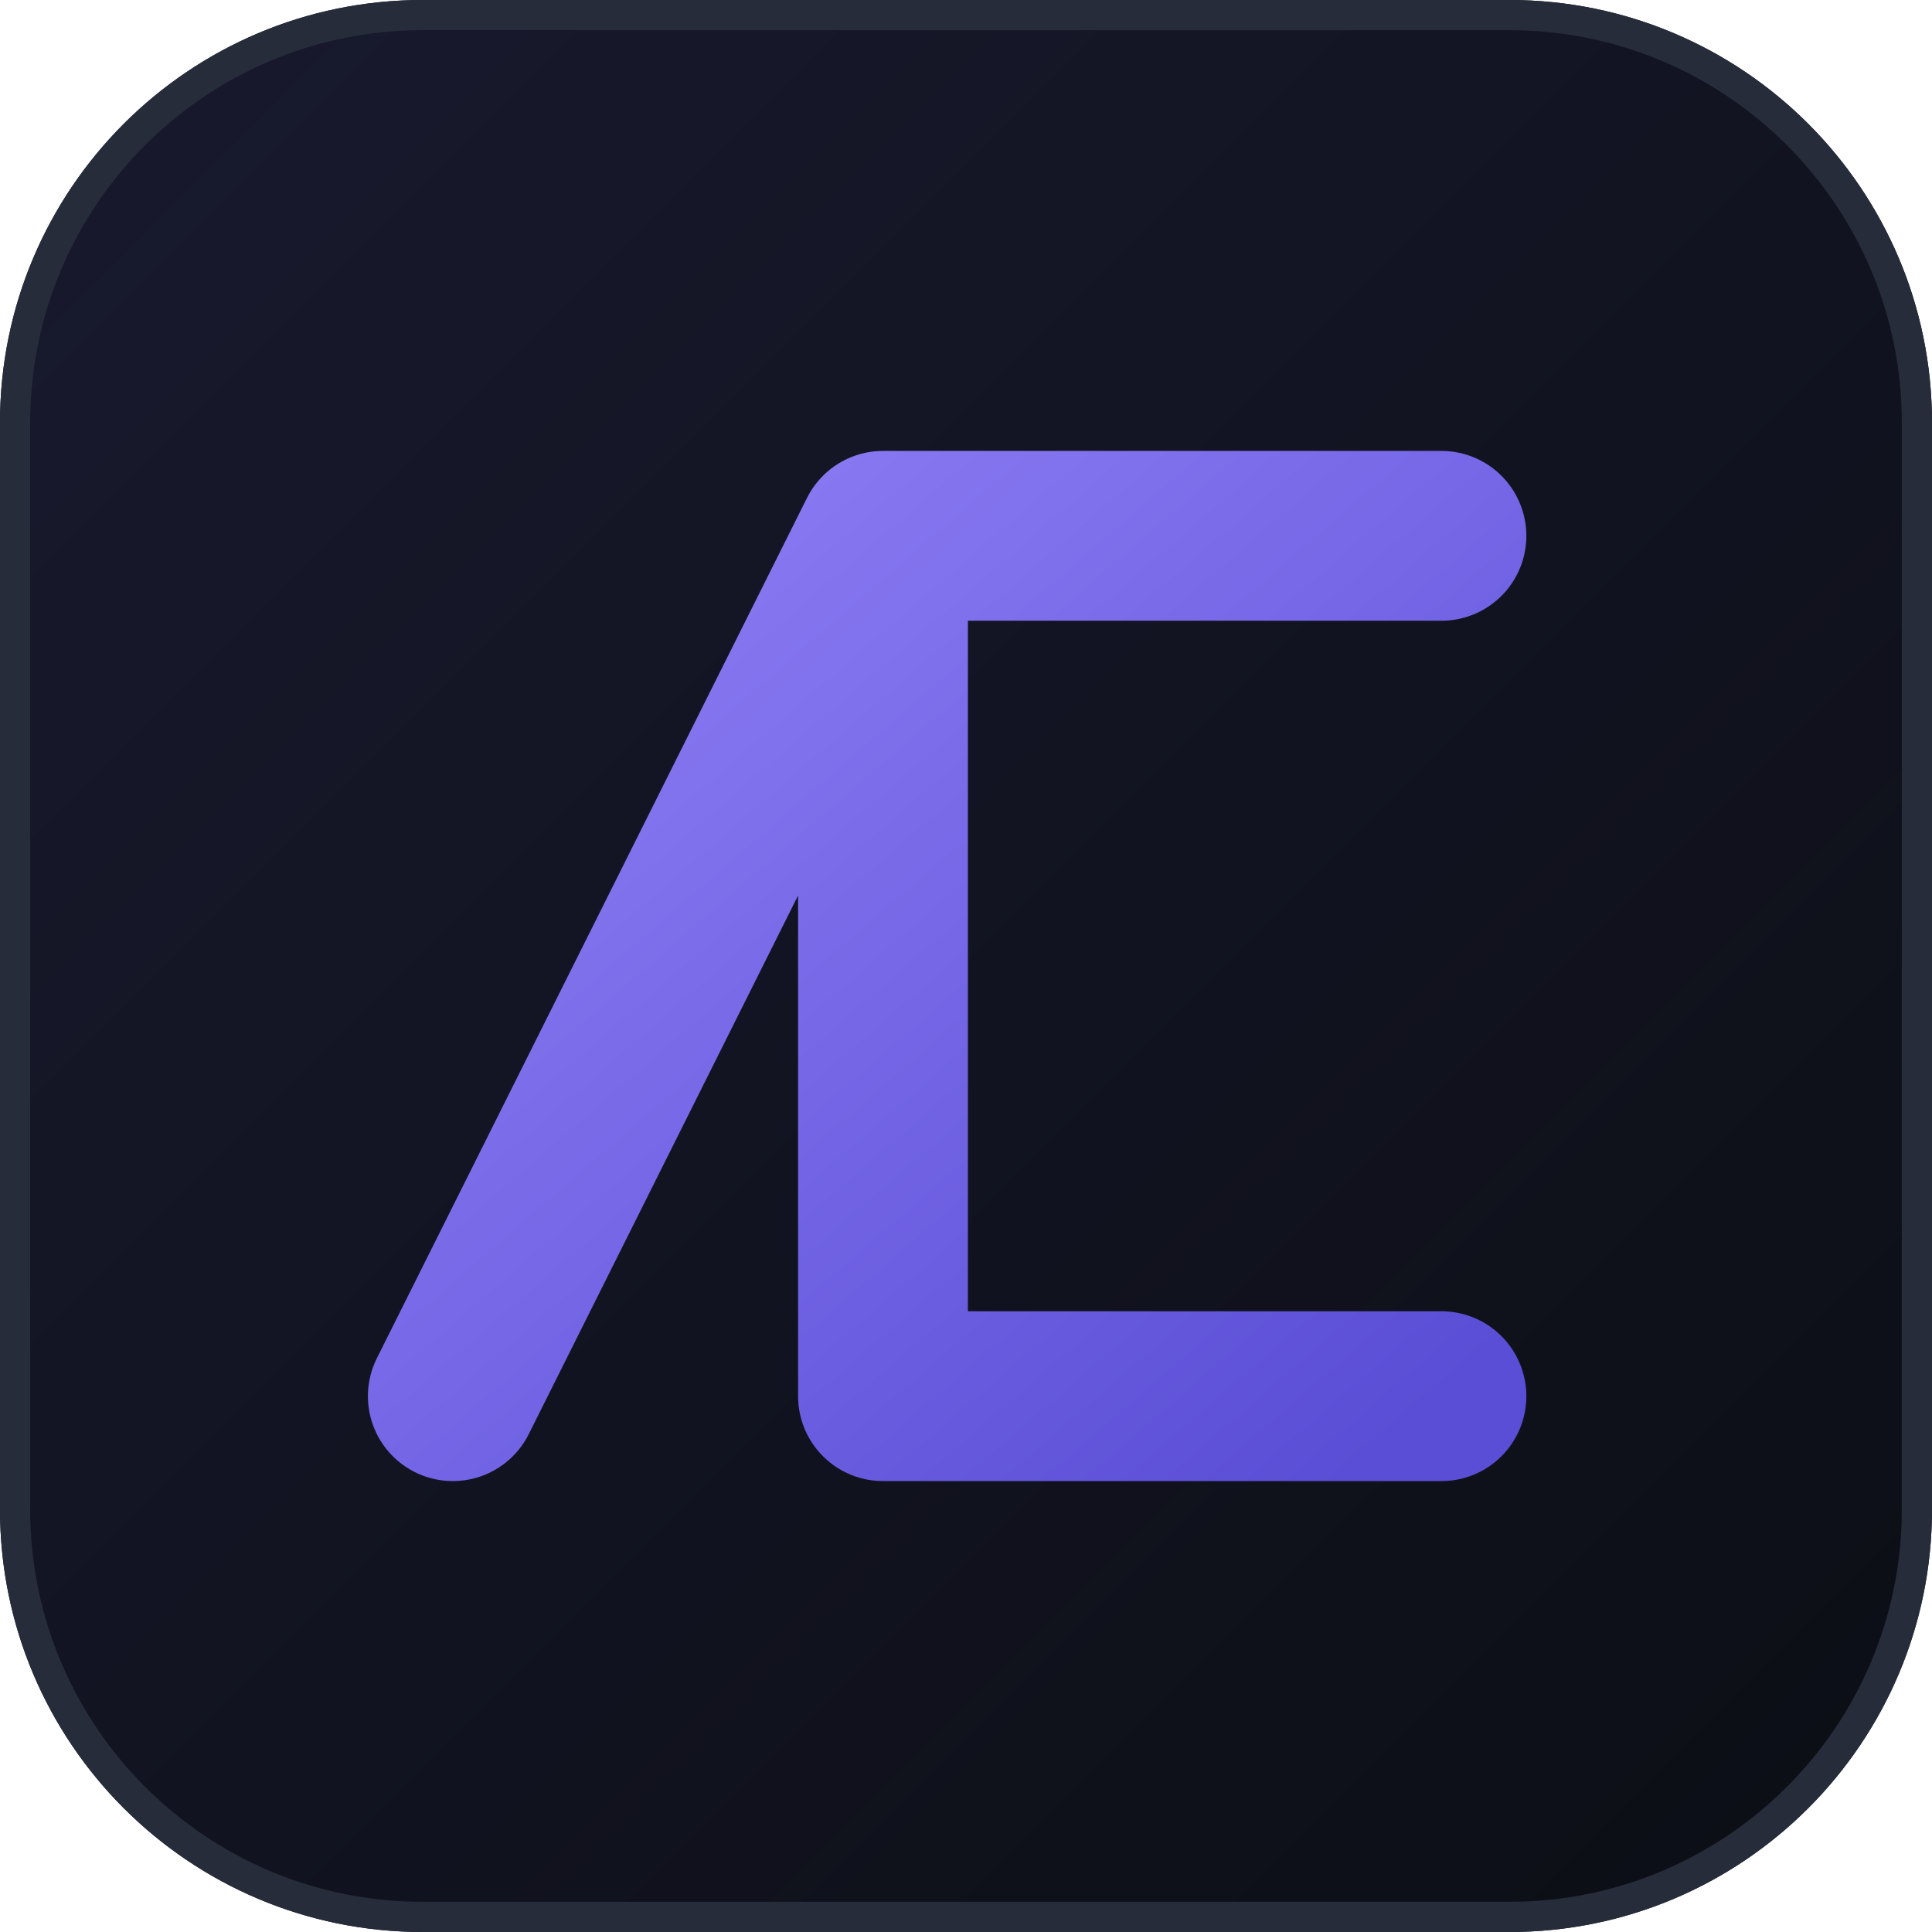
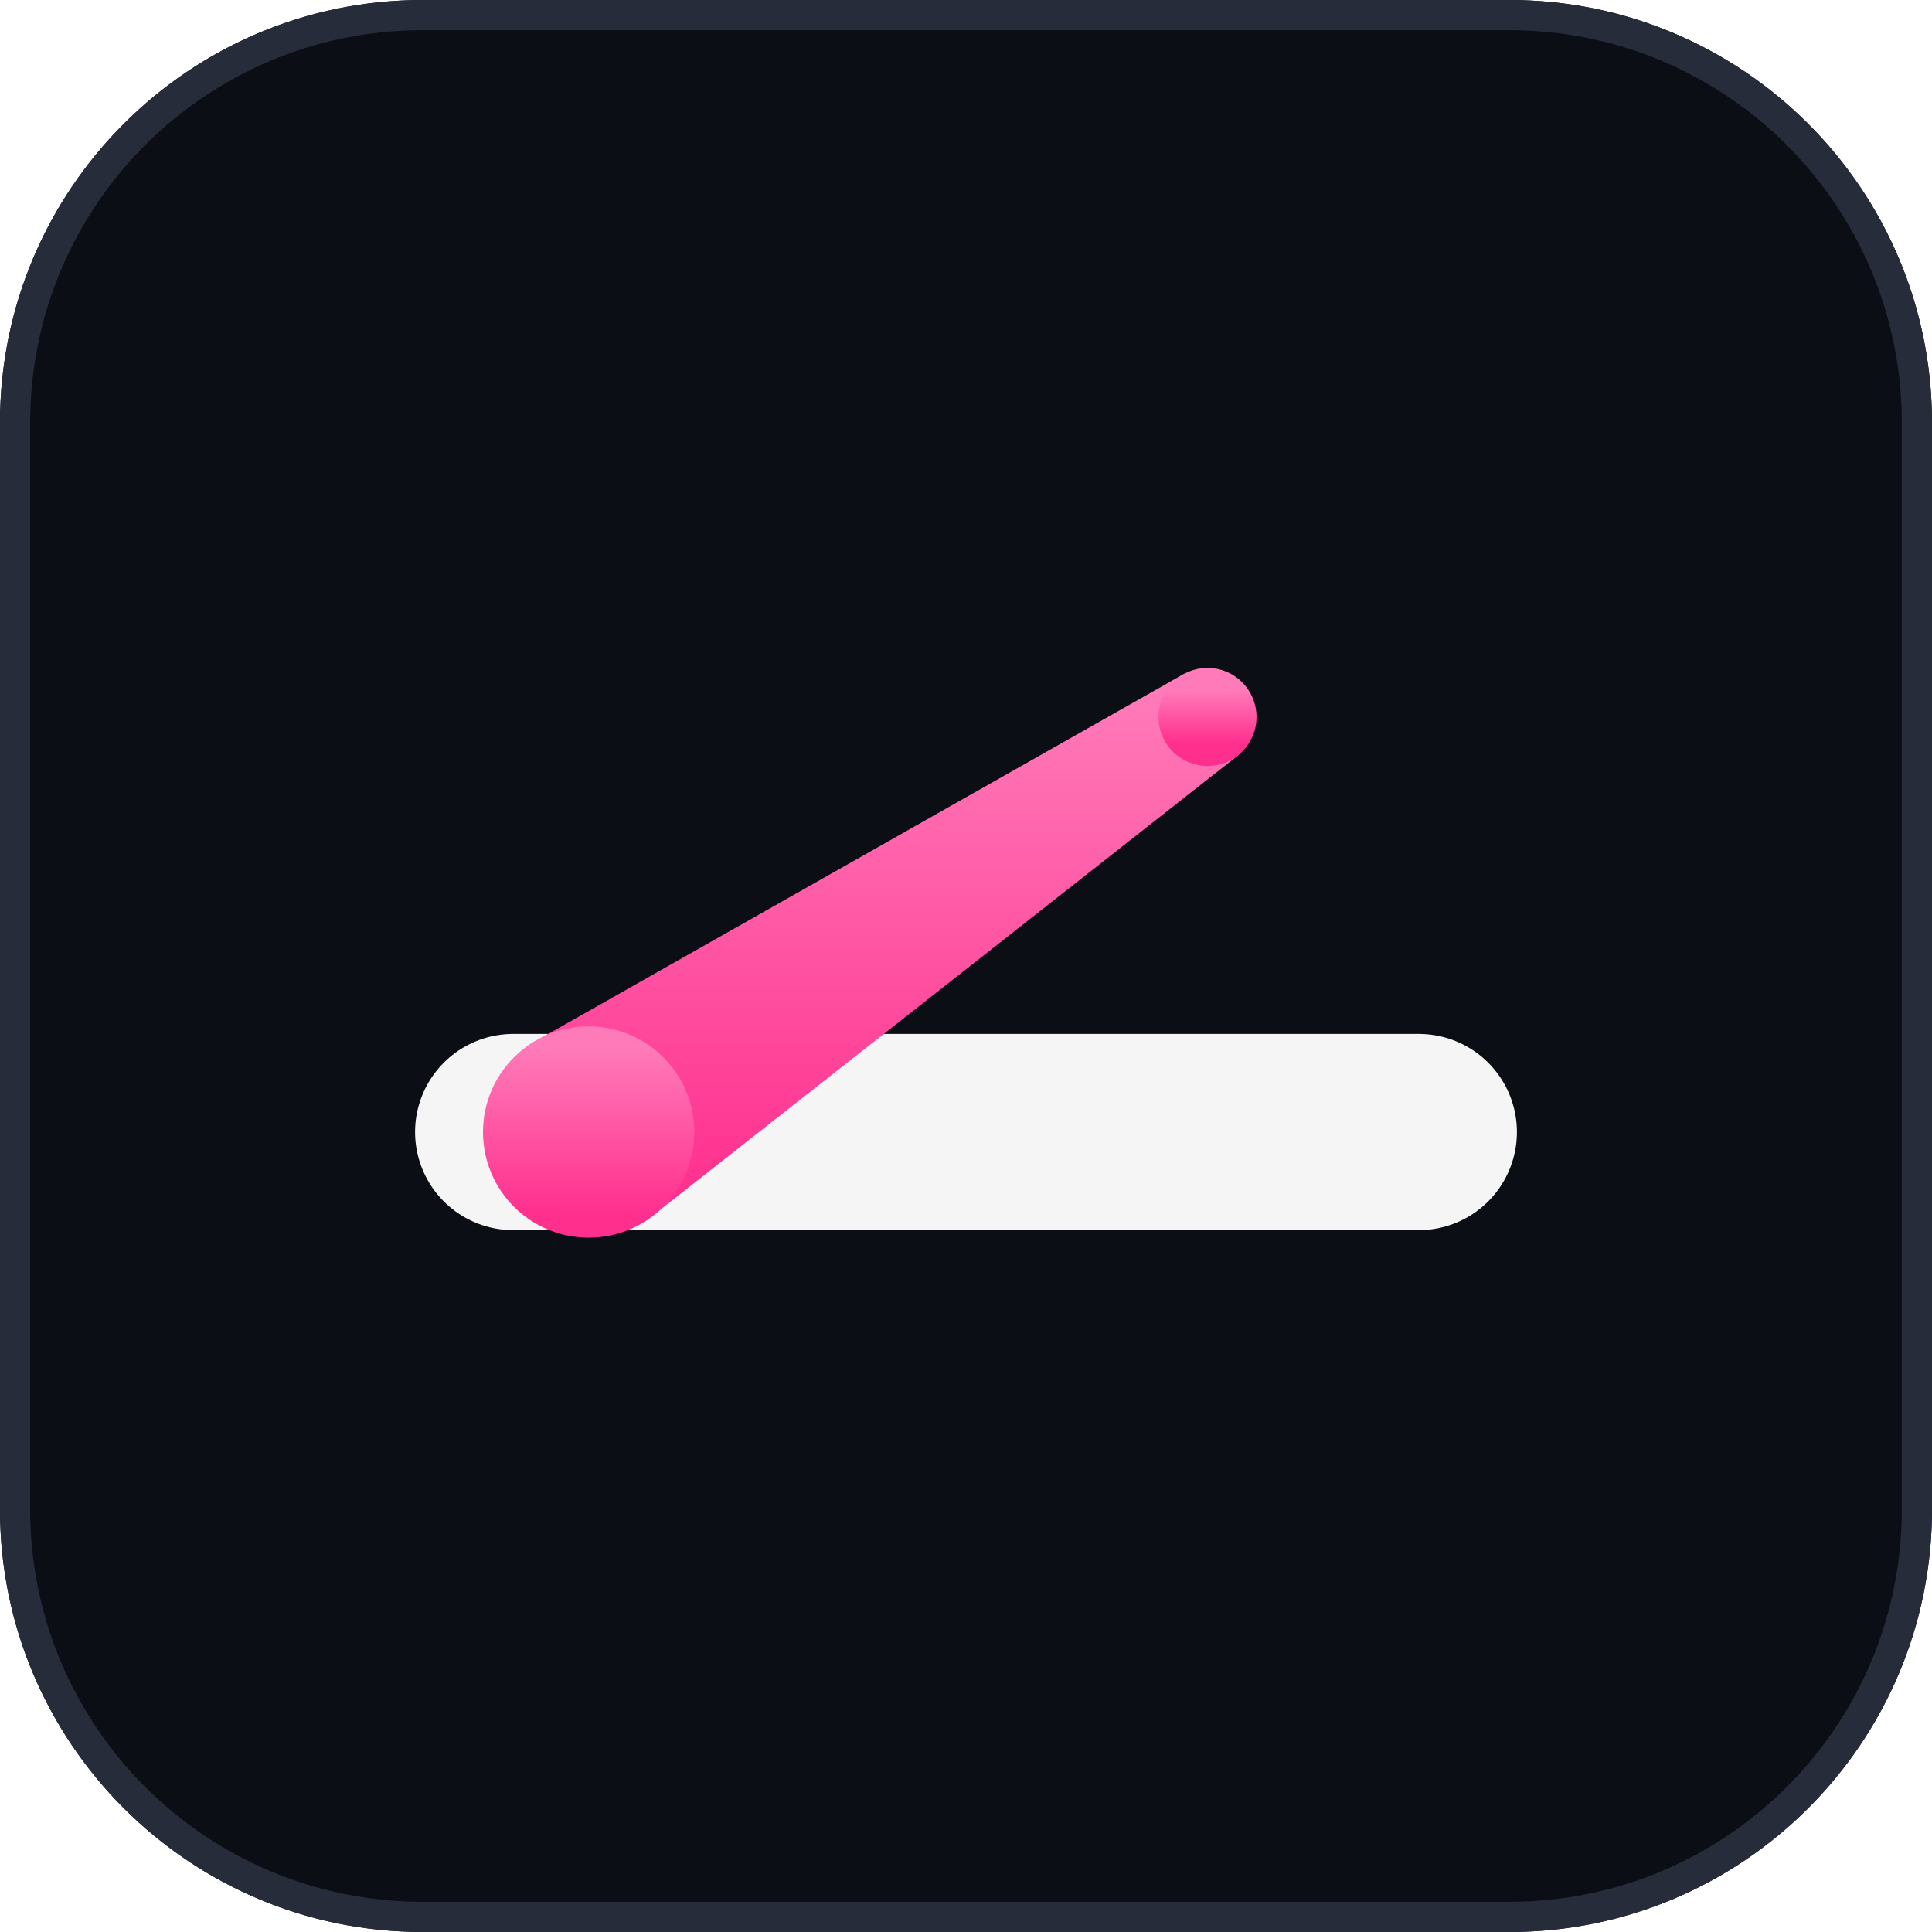
<svg xmlns="http://www.w3.org/2000/svg" viewBox="0 0 64 64">
  <defs>
-     <linearGradient id="g" x1="0" y1="0" x2="1" y2="1">
-       <stop offset="0" stop-color="#8f7ff5" />
-       <stop offset="1" stop-color="#5a4ed6" />
-     </linearGradient>
    <linearGradient id="p" x1="0" y1="0" x2="0" y2="1">
      <stop offset="0" stop-color="#ff7ab8" />
      <stop offset="1" stop-color="#ff2f8e" />
    </linearGradient>
-     <linearGradient id="t" x1="0" y1="0" x2="1" y2="1">
-       <stop offset="0" stop-color="#7c6cf0" stop-opacity="0.12" />
-       <stop offset="1" stop-color="#7c6cf0" stop-opacity="0" />
-     </linearGradient>
  </defs>
  <rect x="0" y="0" width="64" height="64" rx="14" fill="#0b0e14" />
-   <rect x="0" y="0" width="64" height="64" rx="14" fill="url(#t)" />
  <rect x="0.5" y="0.5" width="63" height="63" rx="13.5" fill="none" stroke="#272c3a" />
-   <path d="M15 46.25 29.25 17.75 47.75 17.75 M29.25 17.75 29.25 46.25 47.75 46.25" fill="none" stroke="url(#g)" stroke-width="5.625" stroke-linecap="round" stroke-linejoin="round" />
-   <path d="M34.5 32 44.5 32" fill="none" stroke="url(#p)" stroke-width="5.625" stroke-linecap="round" />
+   <path d="M17 37.5 H47" fill="none" stroke="#f5f5f5" stroke-width="6.5" stroke-linecap="round" />
+   <g fill="url(#p)" stroke="url(#p)" stroke-width="1.5" stroke-linejoin="round">
+     <path d="M21.03 39.78 L40.49 24.48 L39.51 23.02 L17.97 35.22 Z" />
+     <circle cx="19.5" cy="37.5" r="2.75" />
+     <circle cx="40" cy="23.75" r="0.875" />
+   </g>
</svg>
